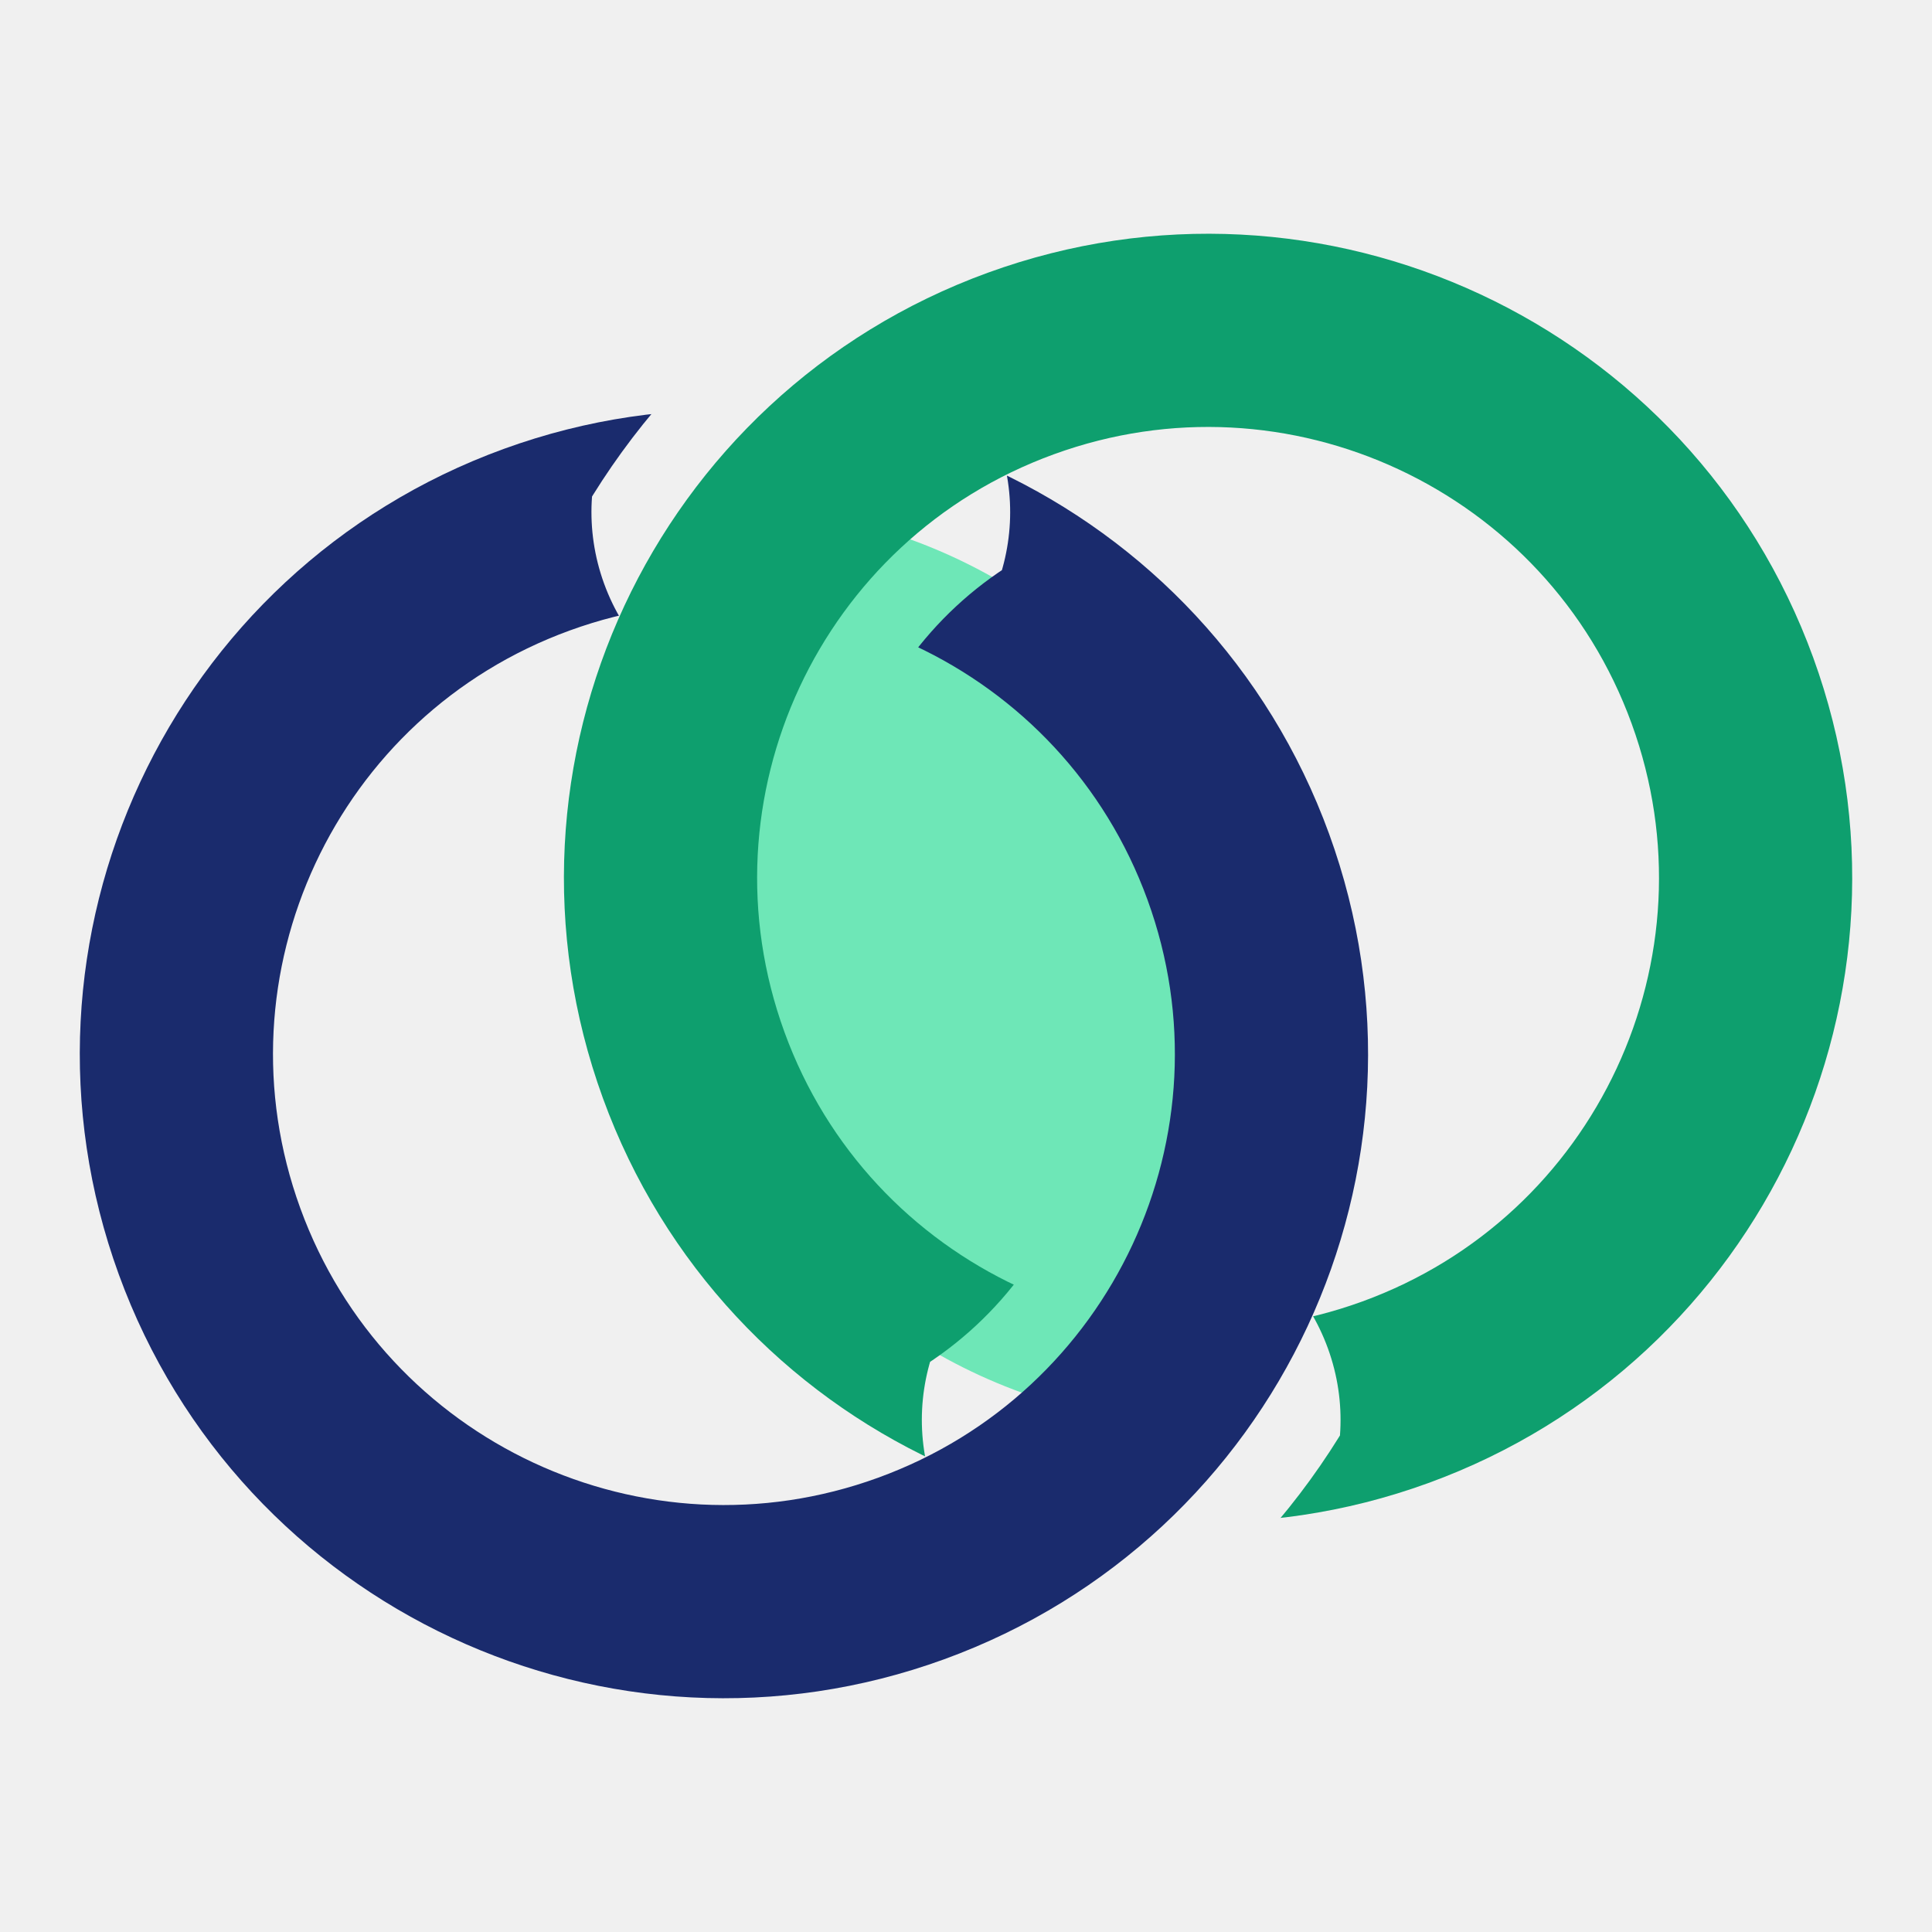
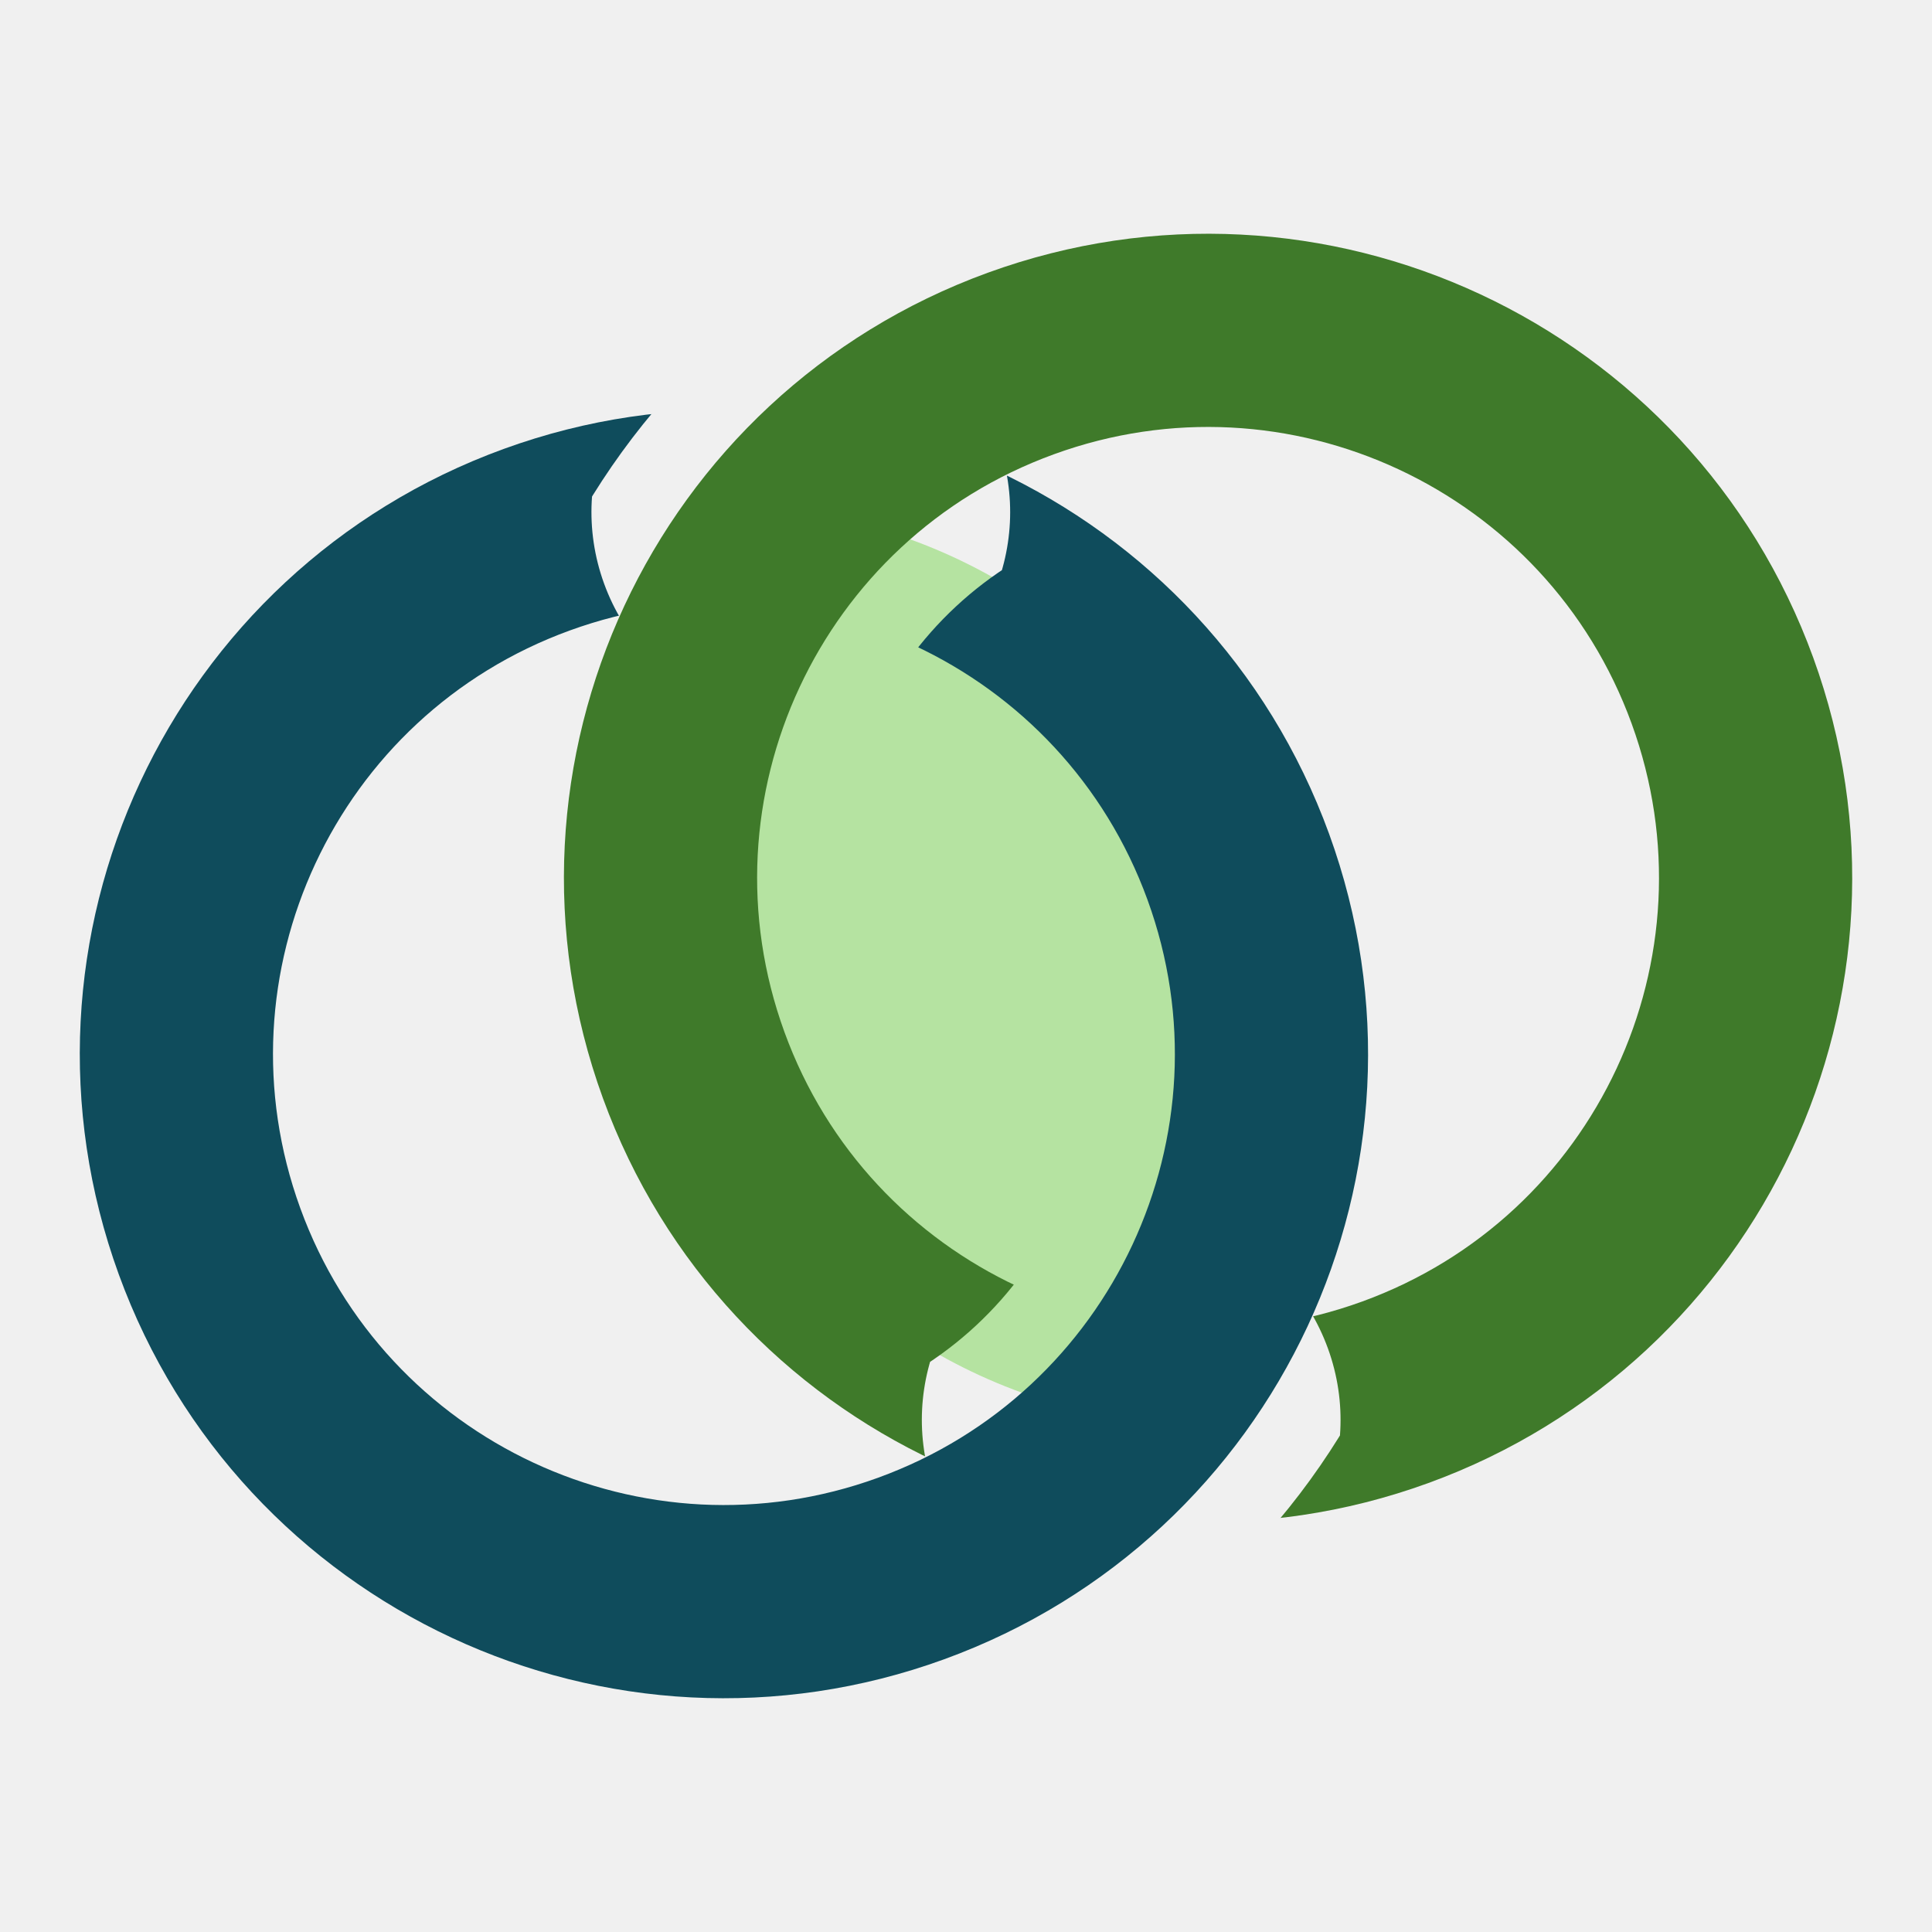
<svg xmlns="http://www.w3.org/2000/svg" viewBox="0 0 120 120" width="32" height="32" role="img" aria-label="Ovelto Labs">
  <defs>
    <clipPath id="m-ct">
      <circle cx="60" cy="30" r="13" />
    </clipPath>
    <clipPath id="m-cb">
      <circle cx="60" cy="90" r="13" />
    </clipPath>
    <mask id="m-ma" maskUnits="userSpaceOnUse" x="-40" y="-40" width="200" height="200">
      <rect x="-40" y="-40" width="200" height="200" fill="#fff" />
      <circle cx="76" cy="60" r="34" fill="none" stroke="#000" stroke-width="22" clip-path="url(#m-ct)" />
    </mask>
    <mask id="m-mb" maskUnits="userSpaceOnUse" x="-40" y="-40" width="200" height="200">
      <rect x="-40" y="-40" width="200" height="200" fill="#fff" />
      <circle cx="44" cy="60" r="34" fill="none" stroke="#000" stroke-width="22" clip-path="url(#m-cb)" />
    </mask>
  </defs>
  <g transform="translate(0 0) scale(1)">
    <g transform="rotate(-20 60 60)">
-       <path d="M60 30 A34 34 0 0 1 60 90 A34 34 0 0 1 60 30 Z" fill="#6EE7B7" />
-       <circle cx="44" cy="60" r="34" fill="none" stroke="#1A2B6D" stroke-width="12" mask="url(#m-ma)" />
-       <circle cx="76" cy="60" r="34" fill="none" stroke="#0E9F6E" stroke-width="12" mask="url(#m-mb)" />
+       <path d="M60 30 A34 34 0 0 1 60 90 A34 34 0 0 1 60 30 Z" fill="#B5E3A1" />
+       <circle cx="44" cy="60" r="34" fill="none" stroke="#0F4C5C" stroke-width="12" mask="url(#m-ma)" />
+       <circle cx="76" cy="60" r="34" fill="none" stroke="#3F7A2A" stroke-width="12" mask="url(#m-mb)" />
    </g>
  </g>
</svg>
